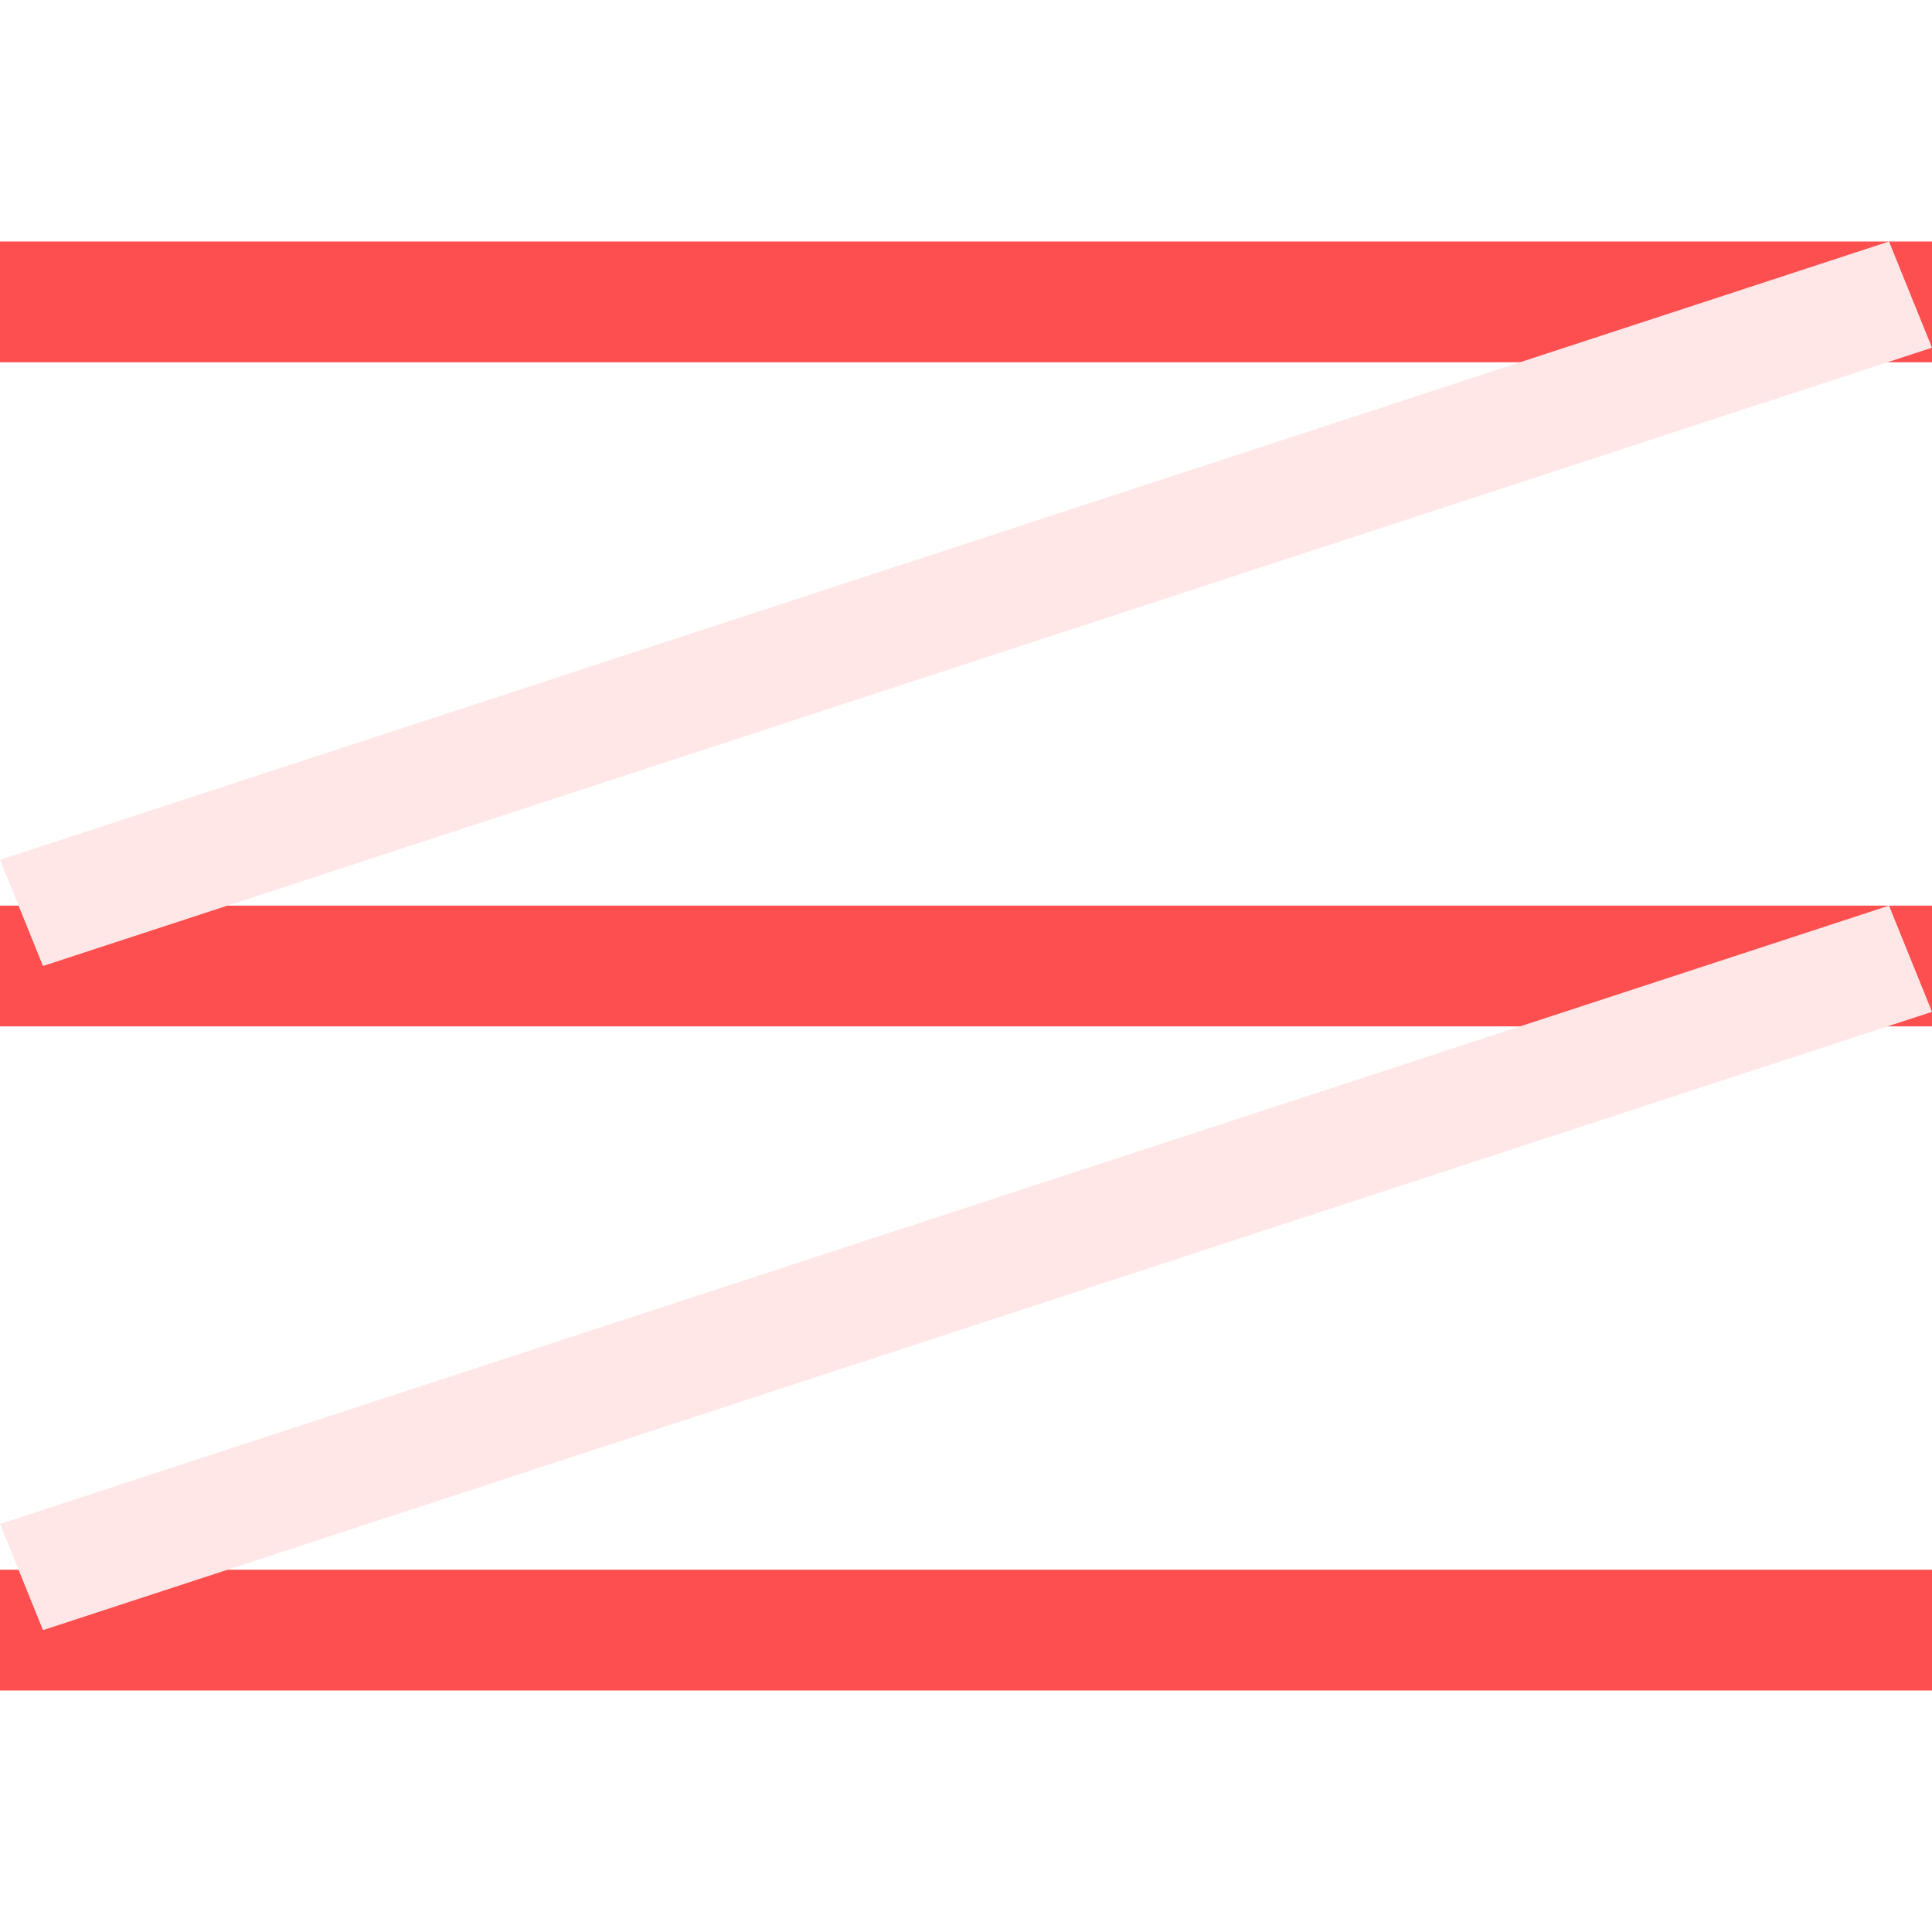
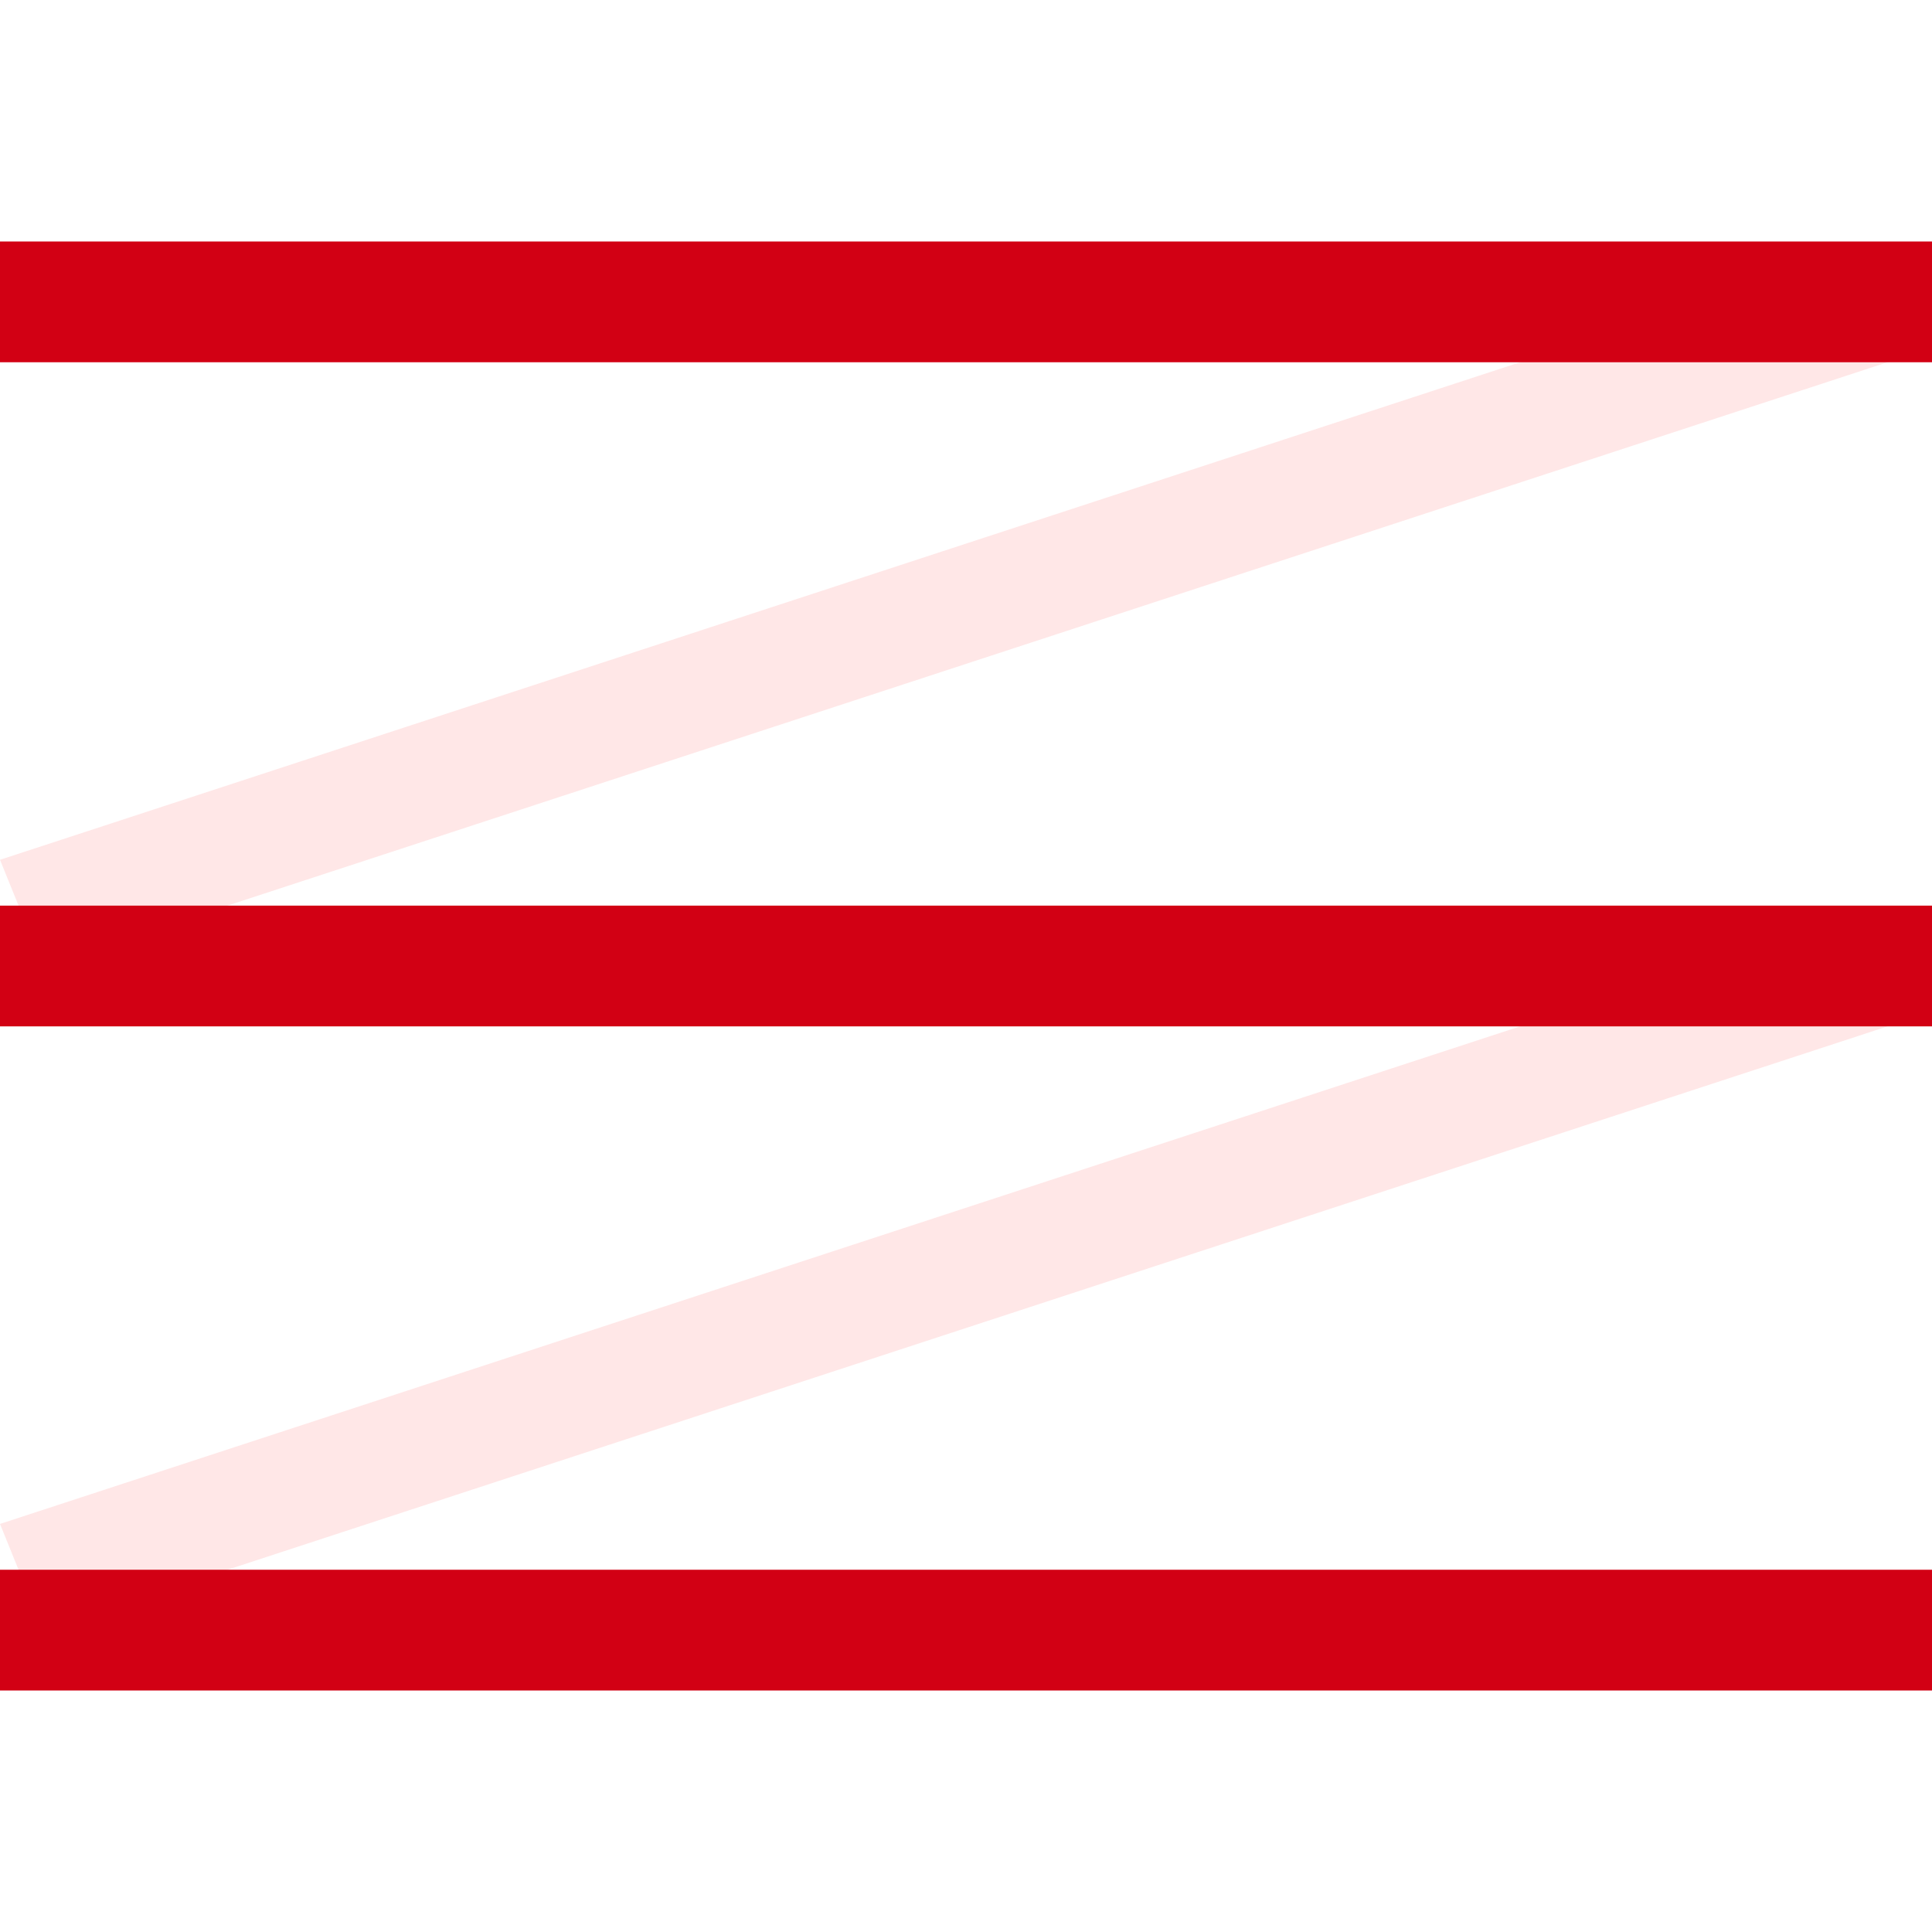
<svg viewBox="0 0 32 32">
-   <polygon fill="#FD4F4F" points="0 26 32 26 32 28 0 28" />
-   <polygon fill="#FD4F4F" points="0 15 32 15 32 17 0 17" />
-   <polygon fill="#FD4F4F" points="0 4 32 4 32 6 0 6" />
  <polygon fill="#FFE7E7" points="32 5.759 .712 16 0 14.241 31.288 4" />
  <polygon fill="#FFE7E7" points="32 16.759 .712 27 0 25.241 31.288 15" />
+   <polygon fill="#D20014" points="0 26 32 26 32 28 0 28" />
+   <polygon fill="#D20014" points="0 15 32 15 32 17 0 17" />
+   <polygon fill="#D20014" points="0 4 32 4 32 6 0 6" />
</svg>
